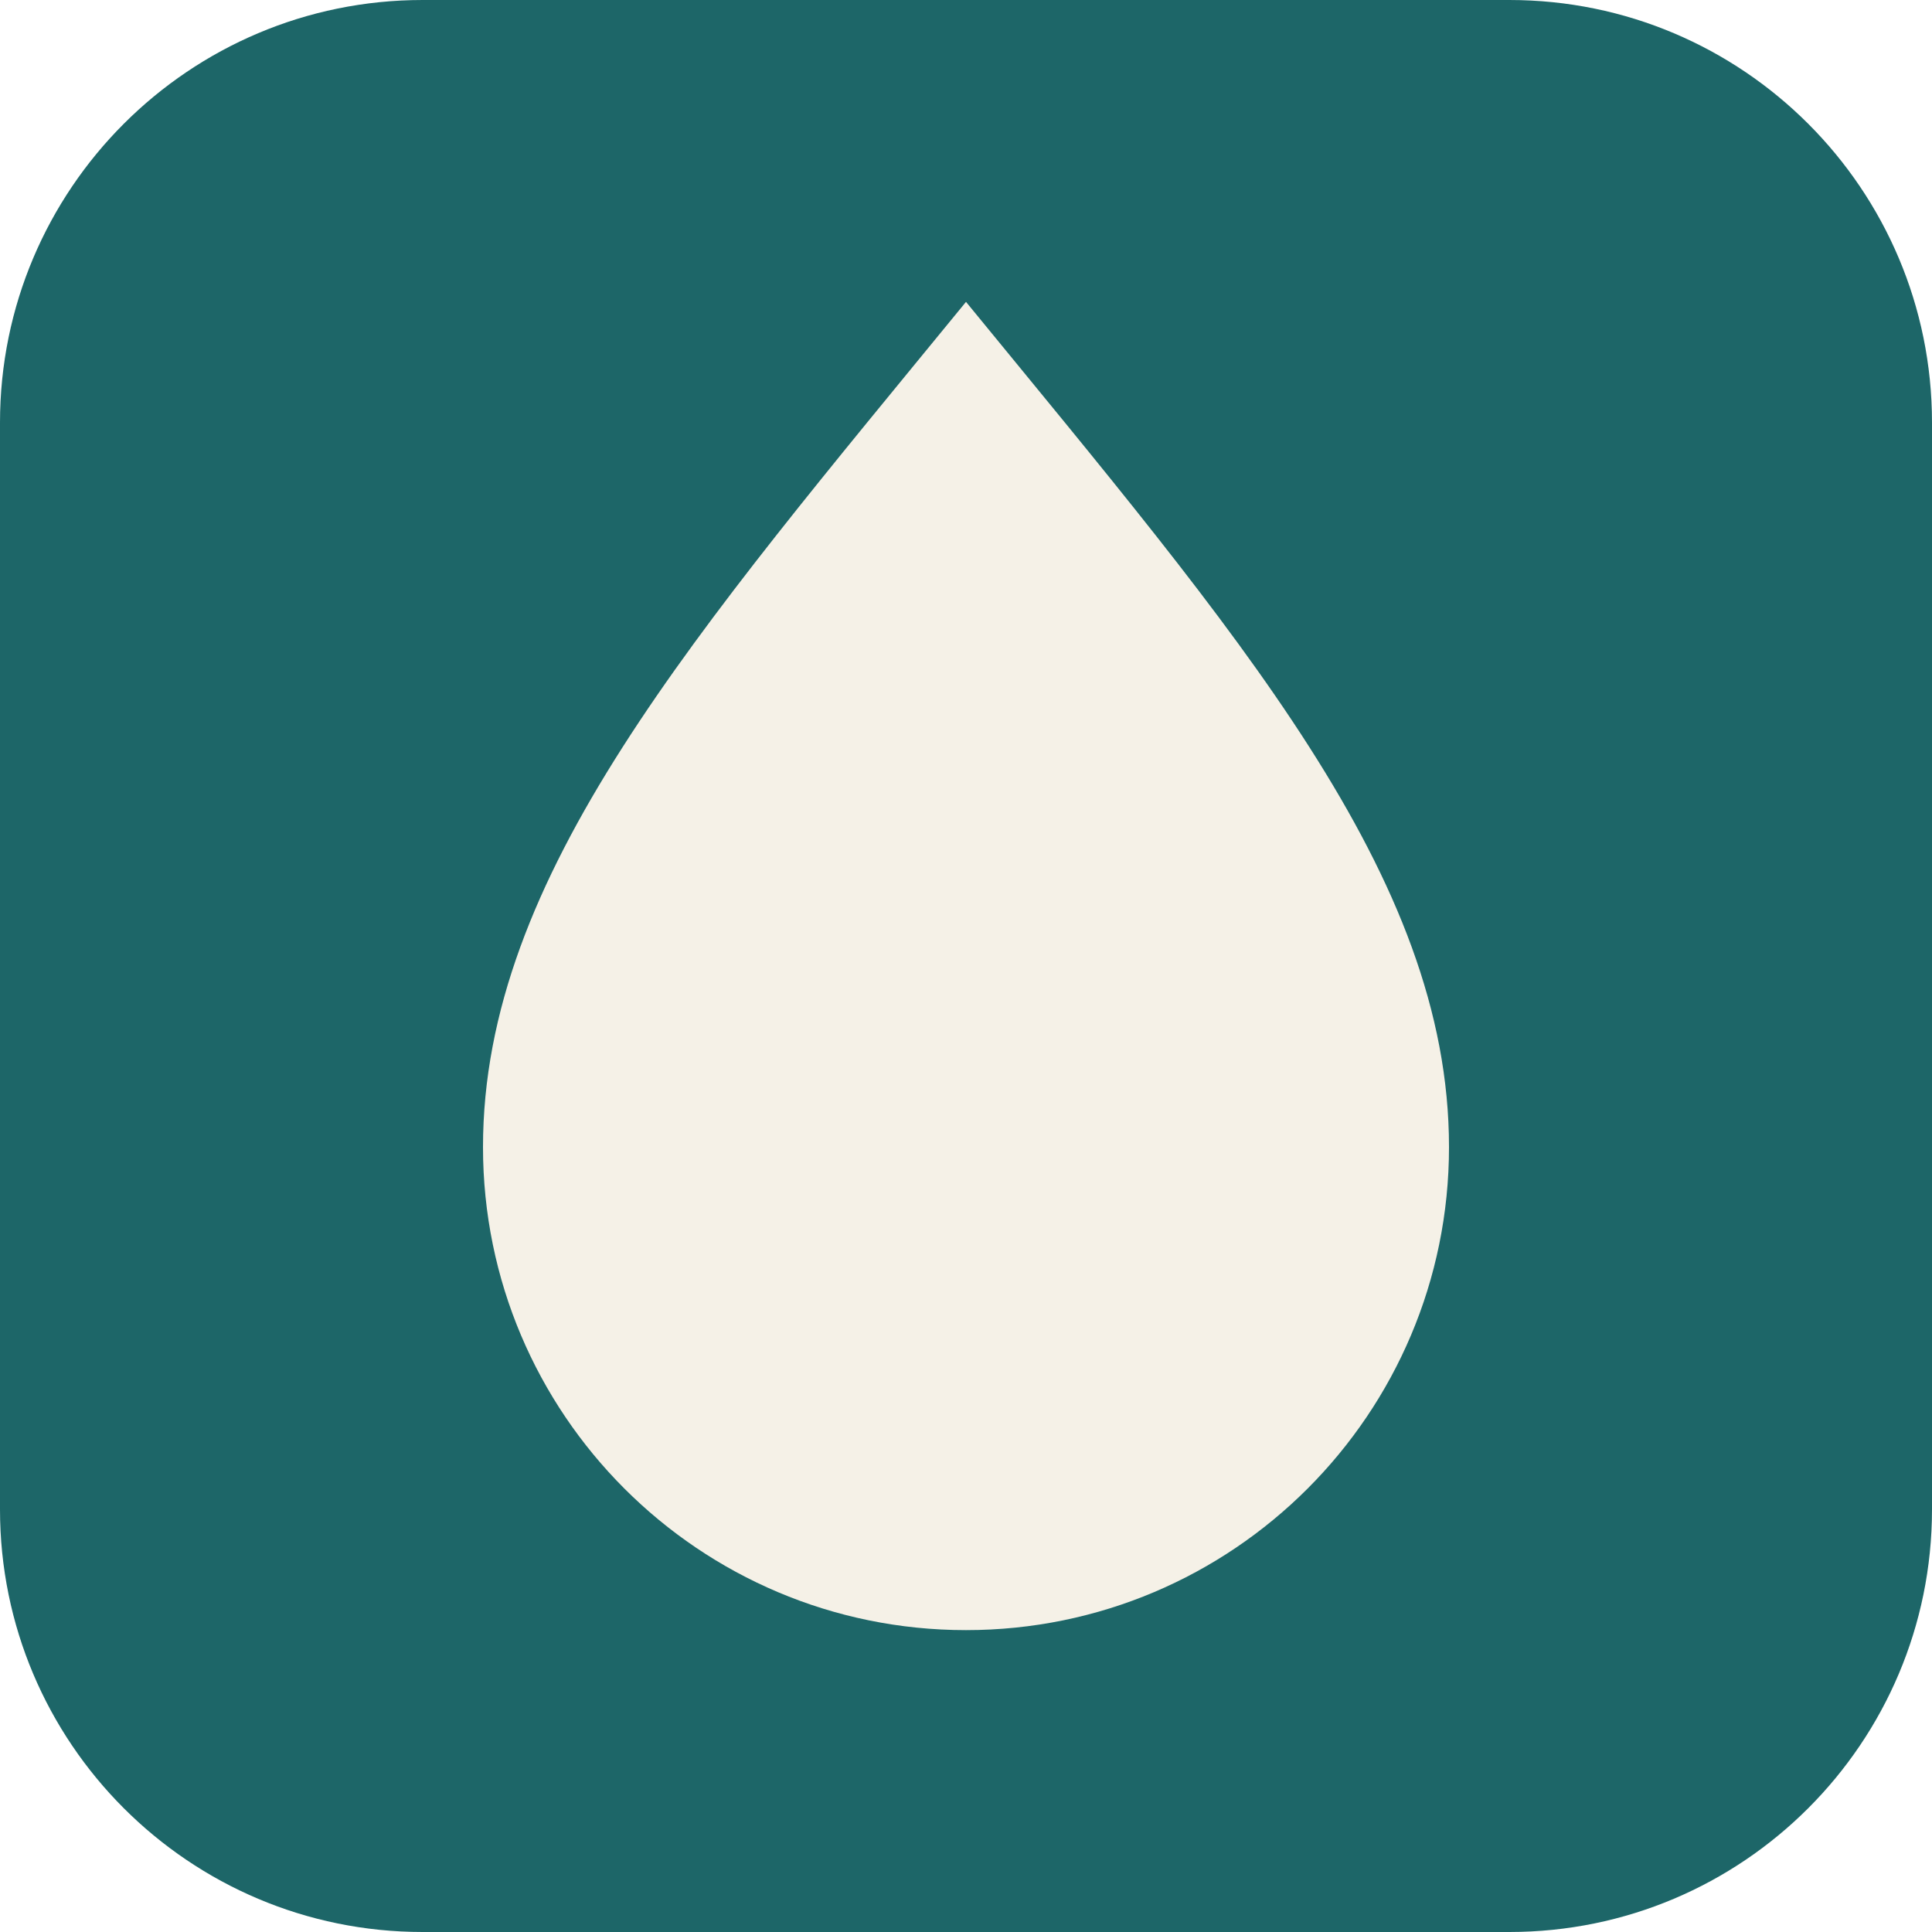
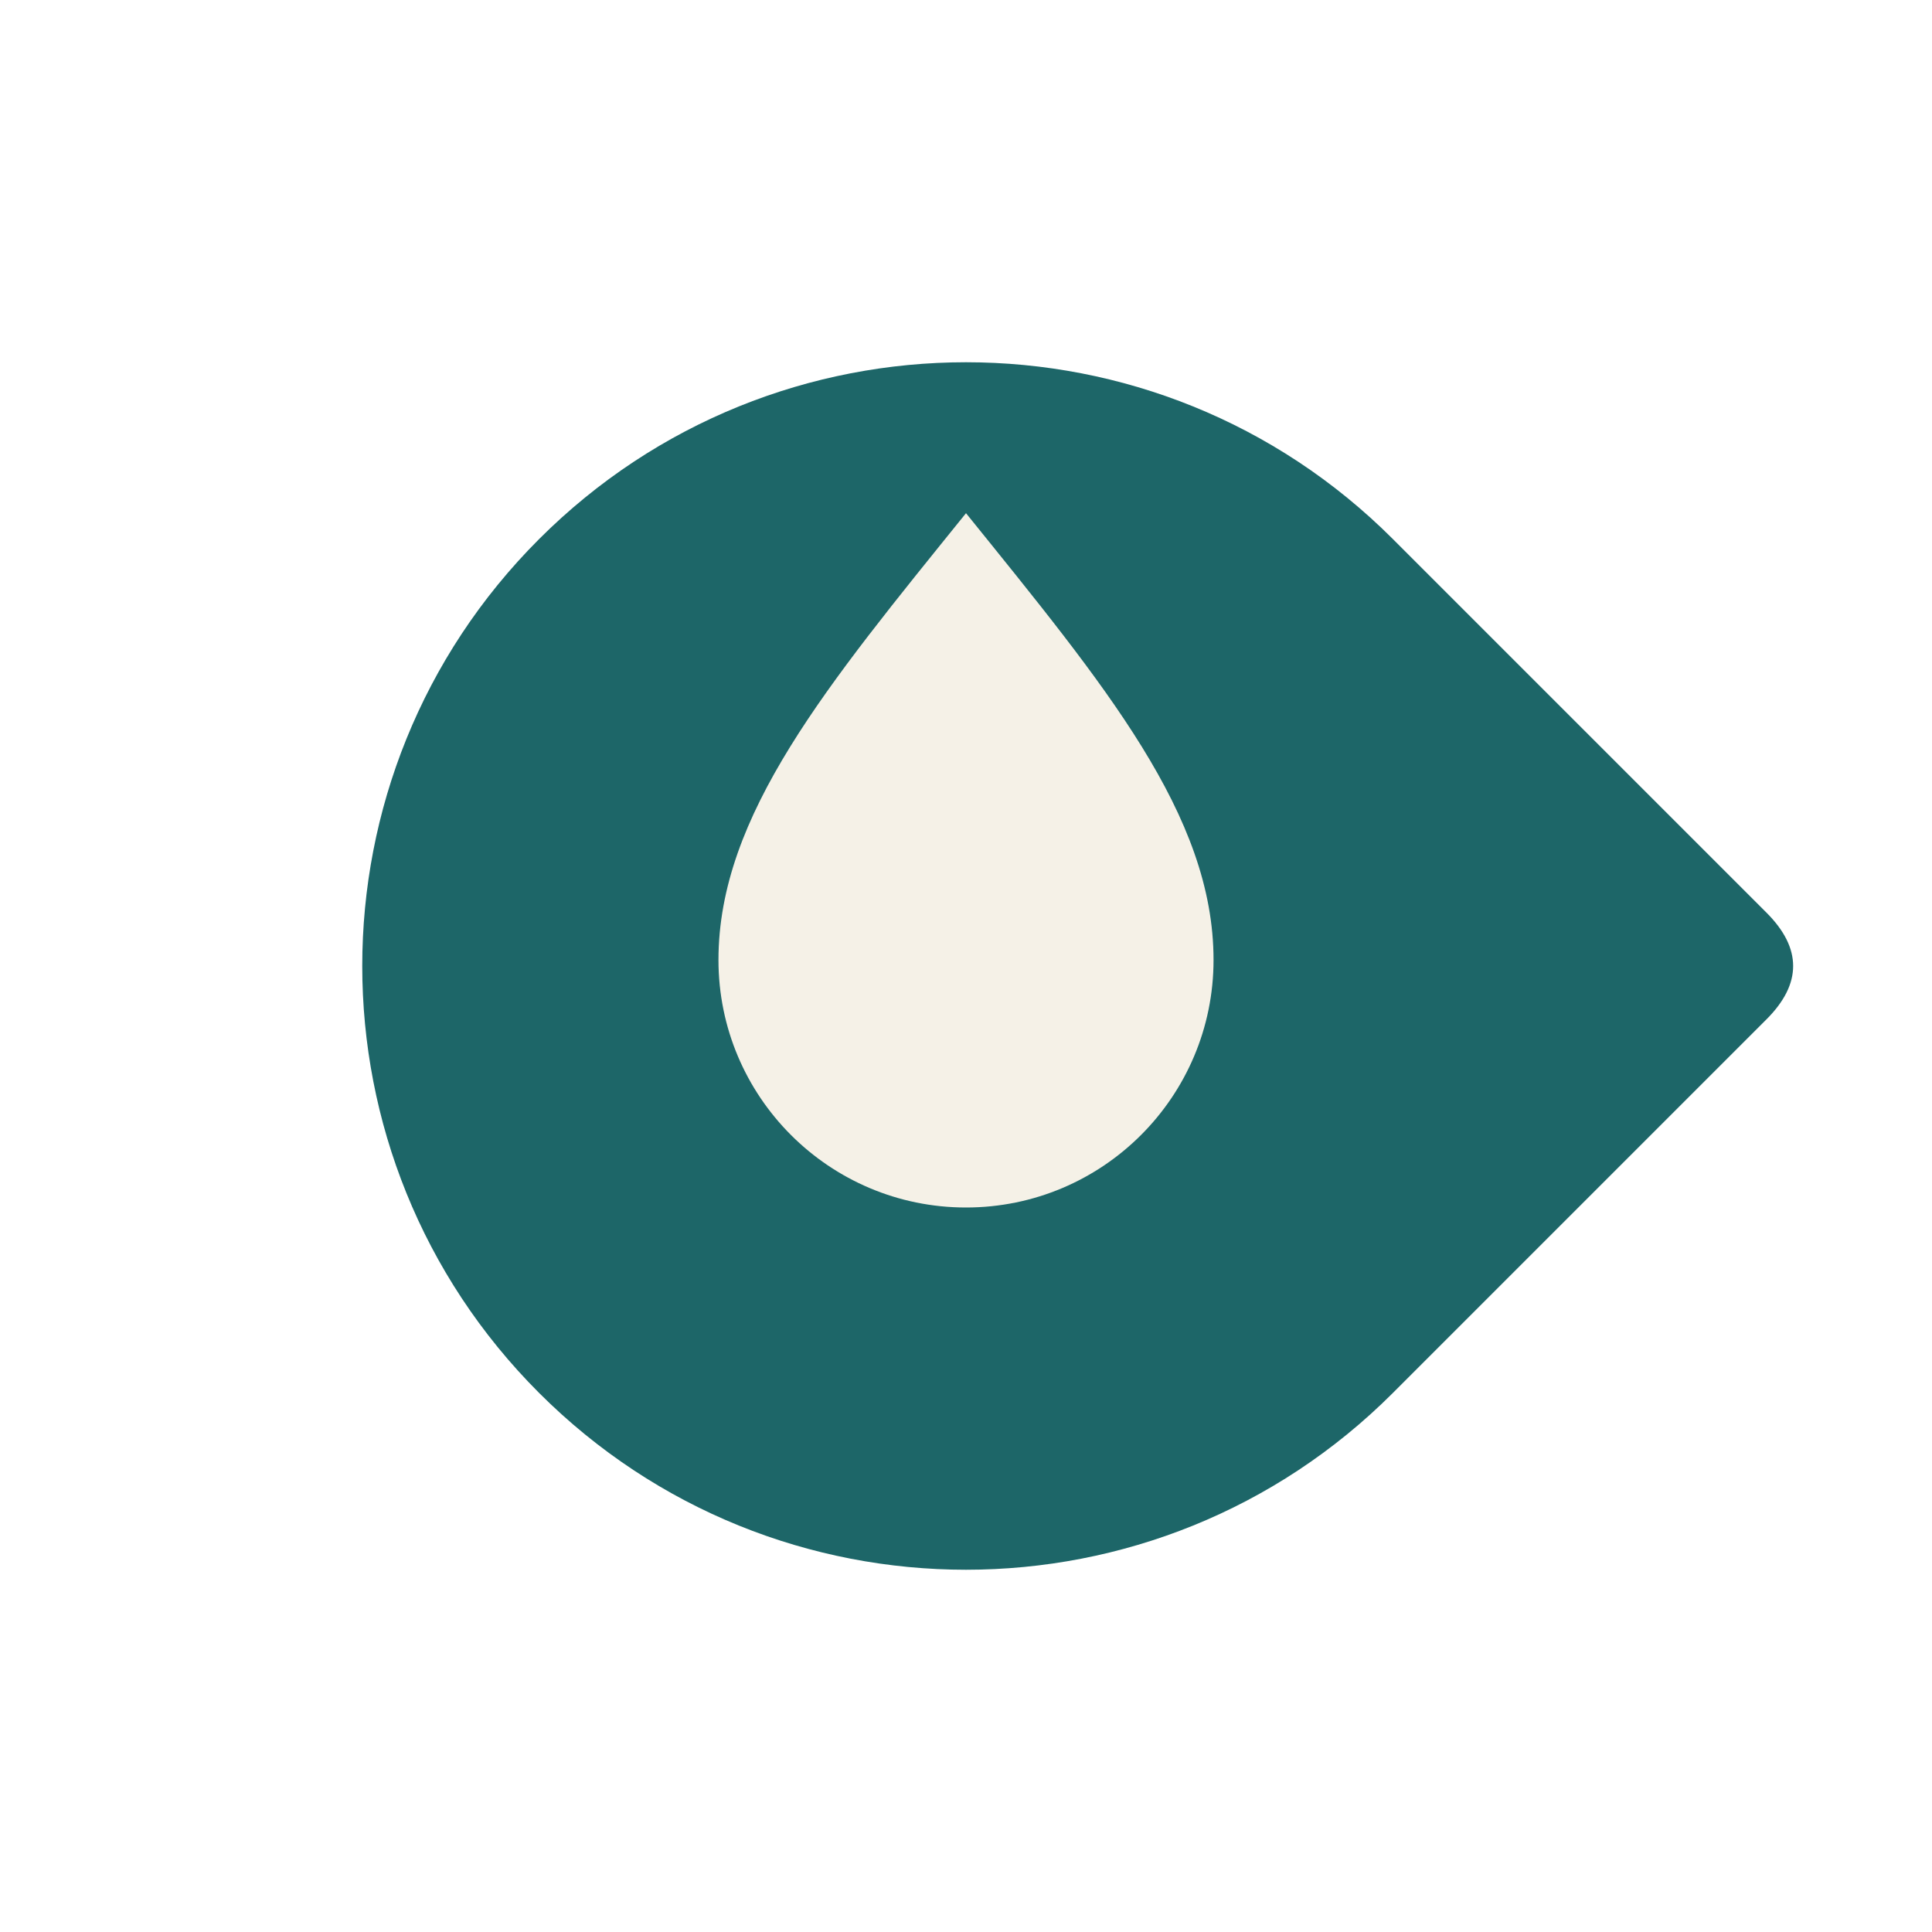
<svg xmlns="http://www.w3.org/2000/svg" viewBox="0 0 64 64">
-   <rect width="64" height="64" rx="14" fill="#1d6668" />
-   <path d="M32 10c9 11 16 19 16 28a16 16 0 0 1-32 0c0-9 7-17 16-28Z" fill="#f5f1e7" />
+   <path d="M12 32A20 20 0 0 1 32 12A20 20 0 0 1 52 32V49.5Q52 52 49.5 52H32A20 20 0 0 1 12 32Z" transform="rotate(-45 32 32)" fill="#1d6668" />
+   <path d="M32 17c4.6 5.7 8.2 10 8.2 14.8a8.2 8.2 0 0 1-16.4 0C23.8 27 27.4 22.7 32 17Z" fill="#f5f1e7" />
</svg>
